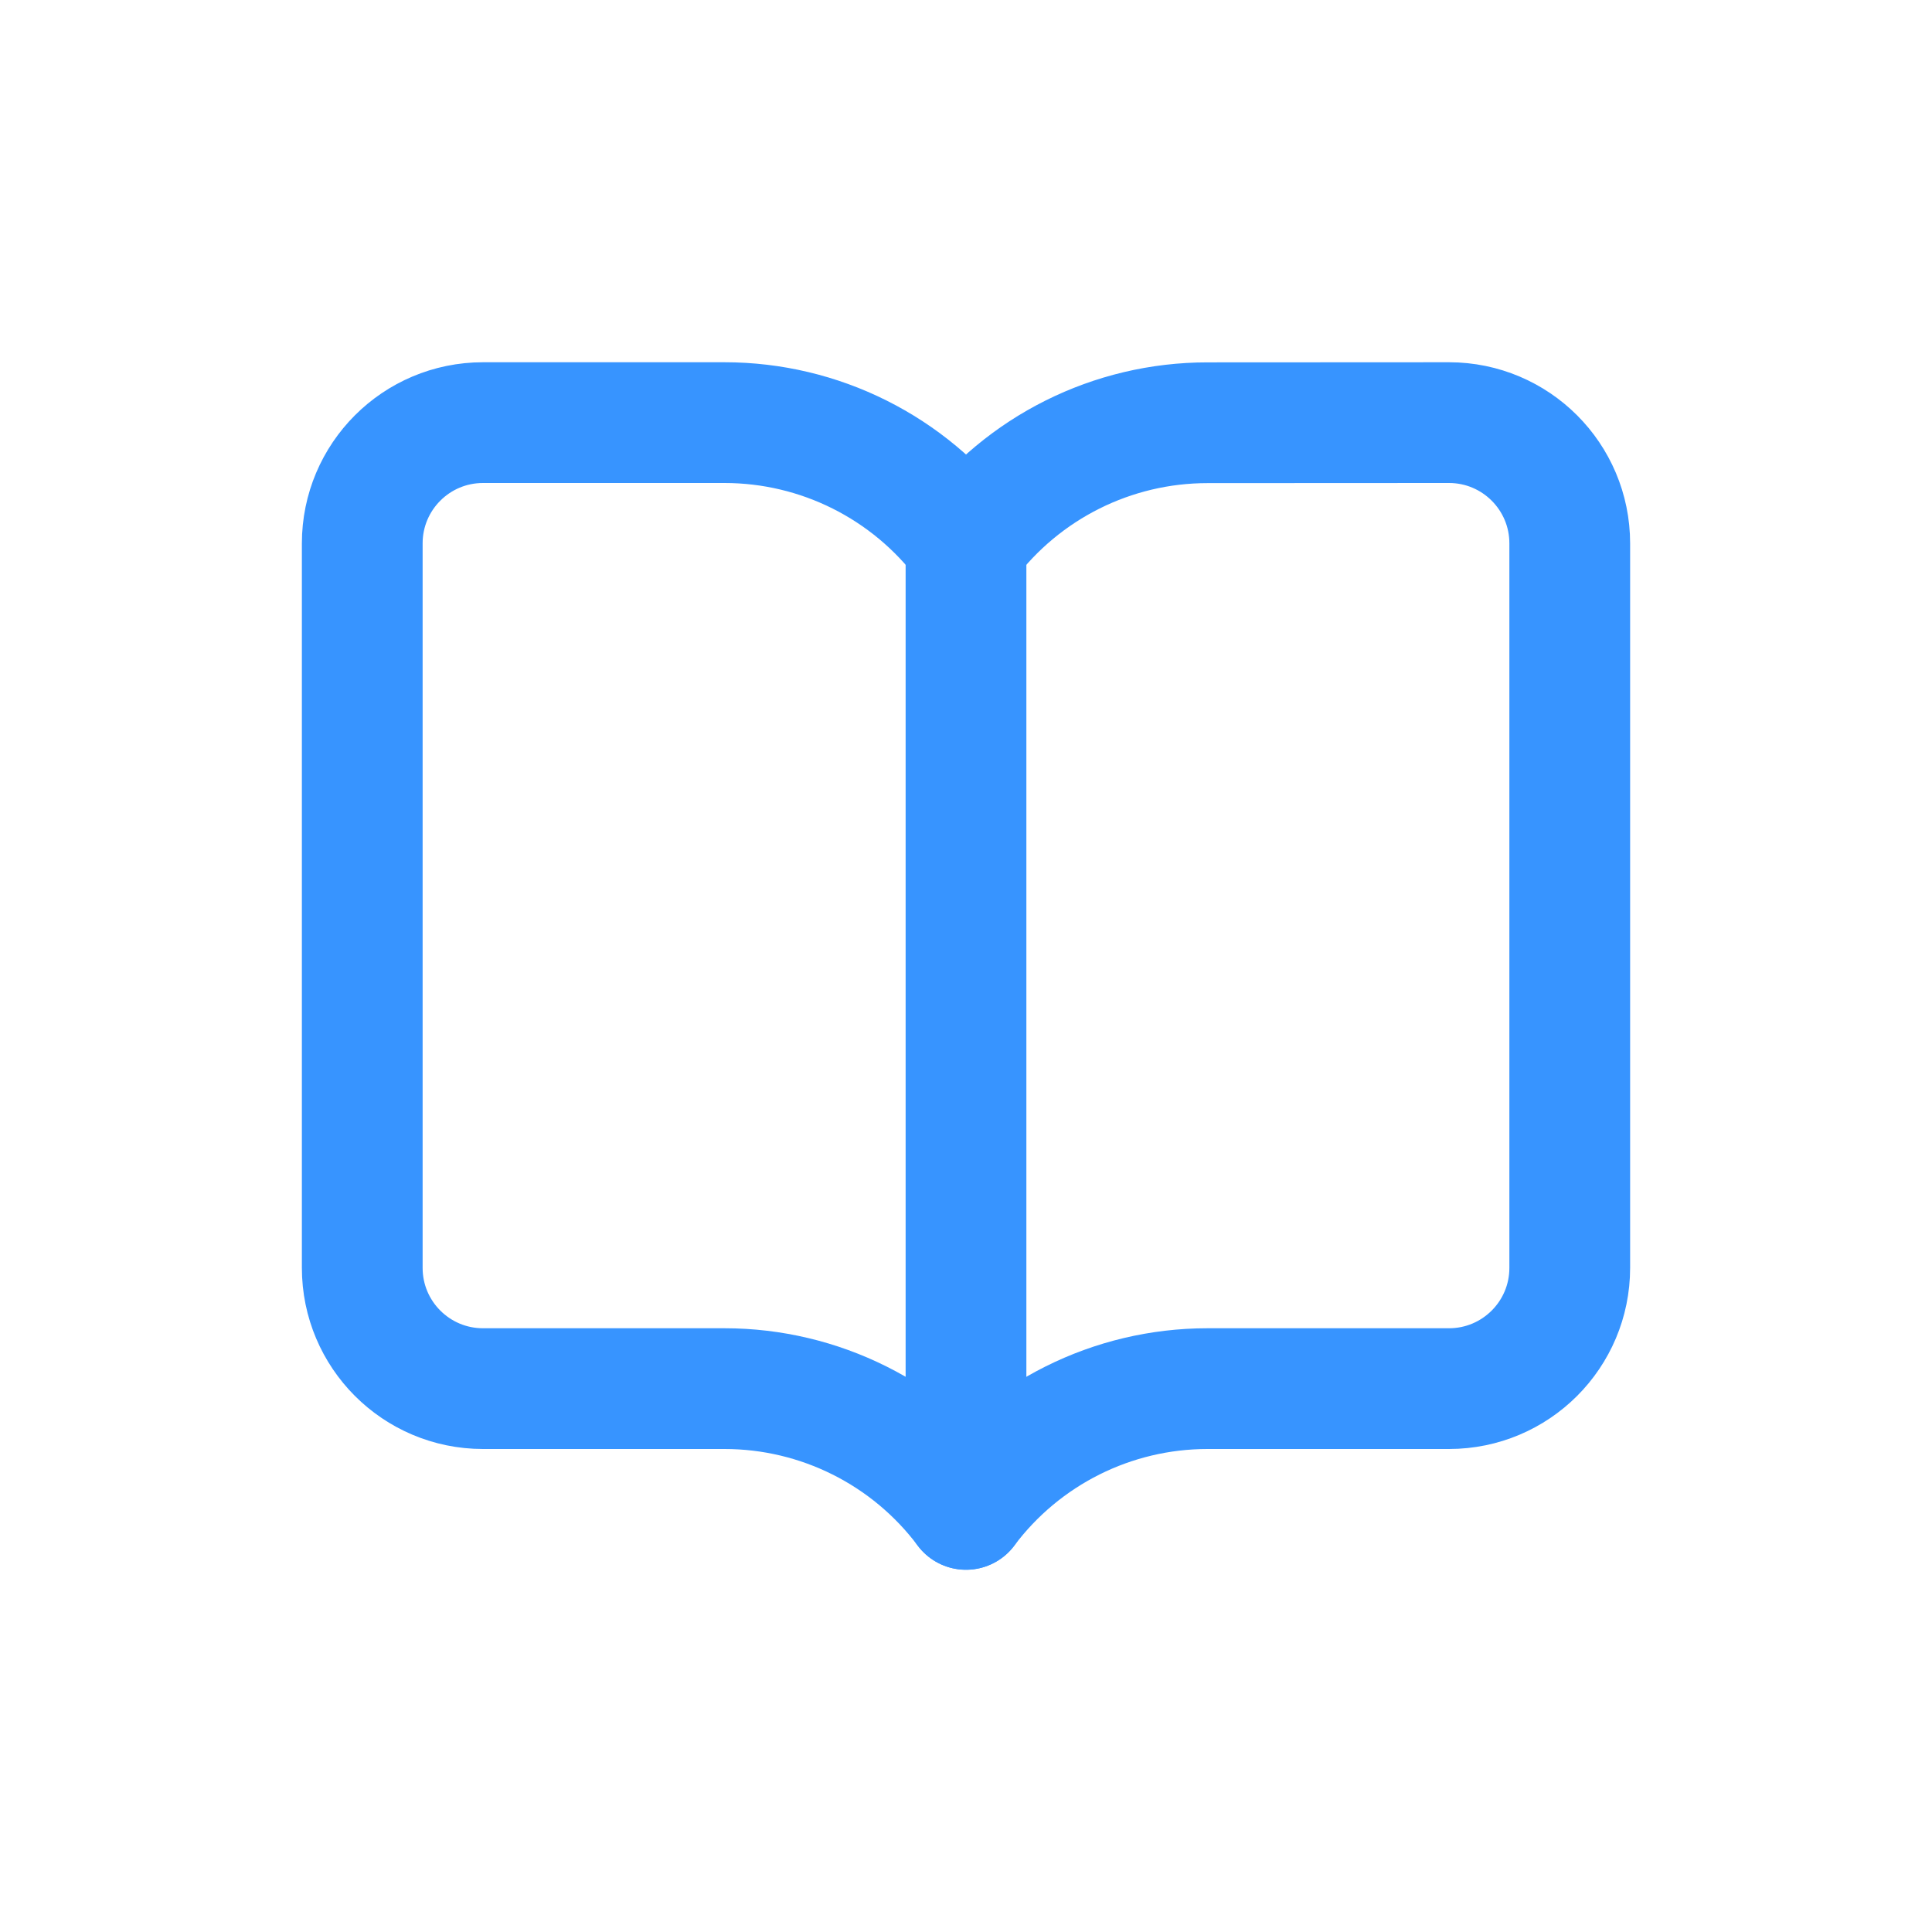
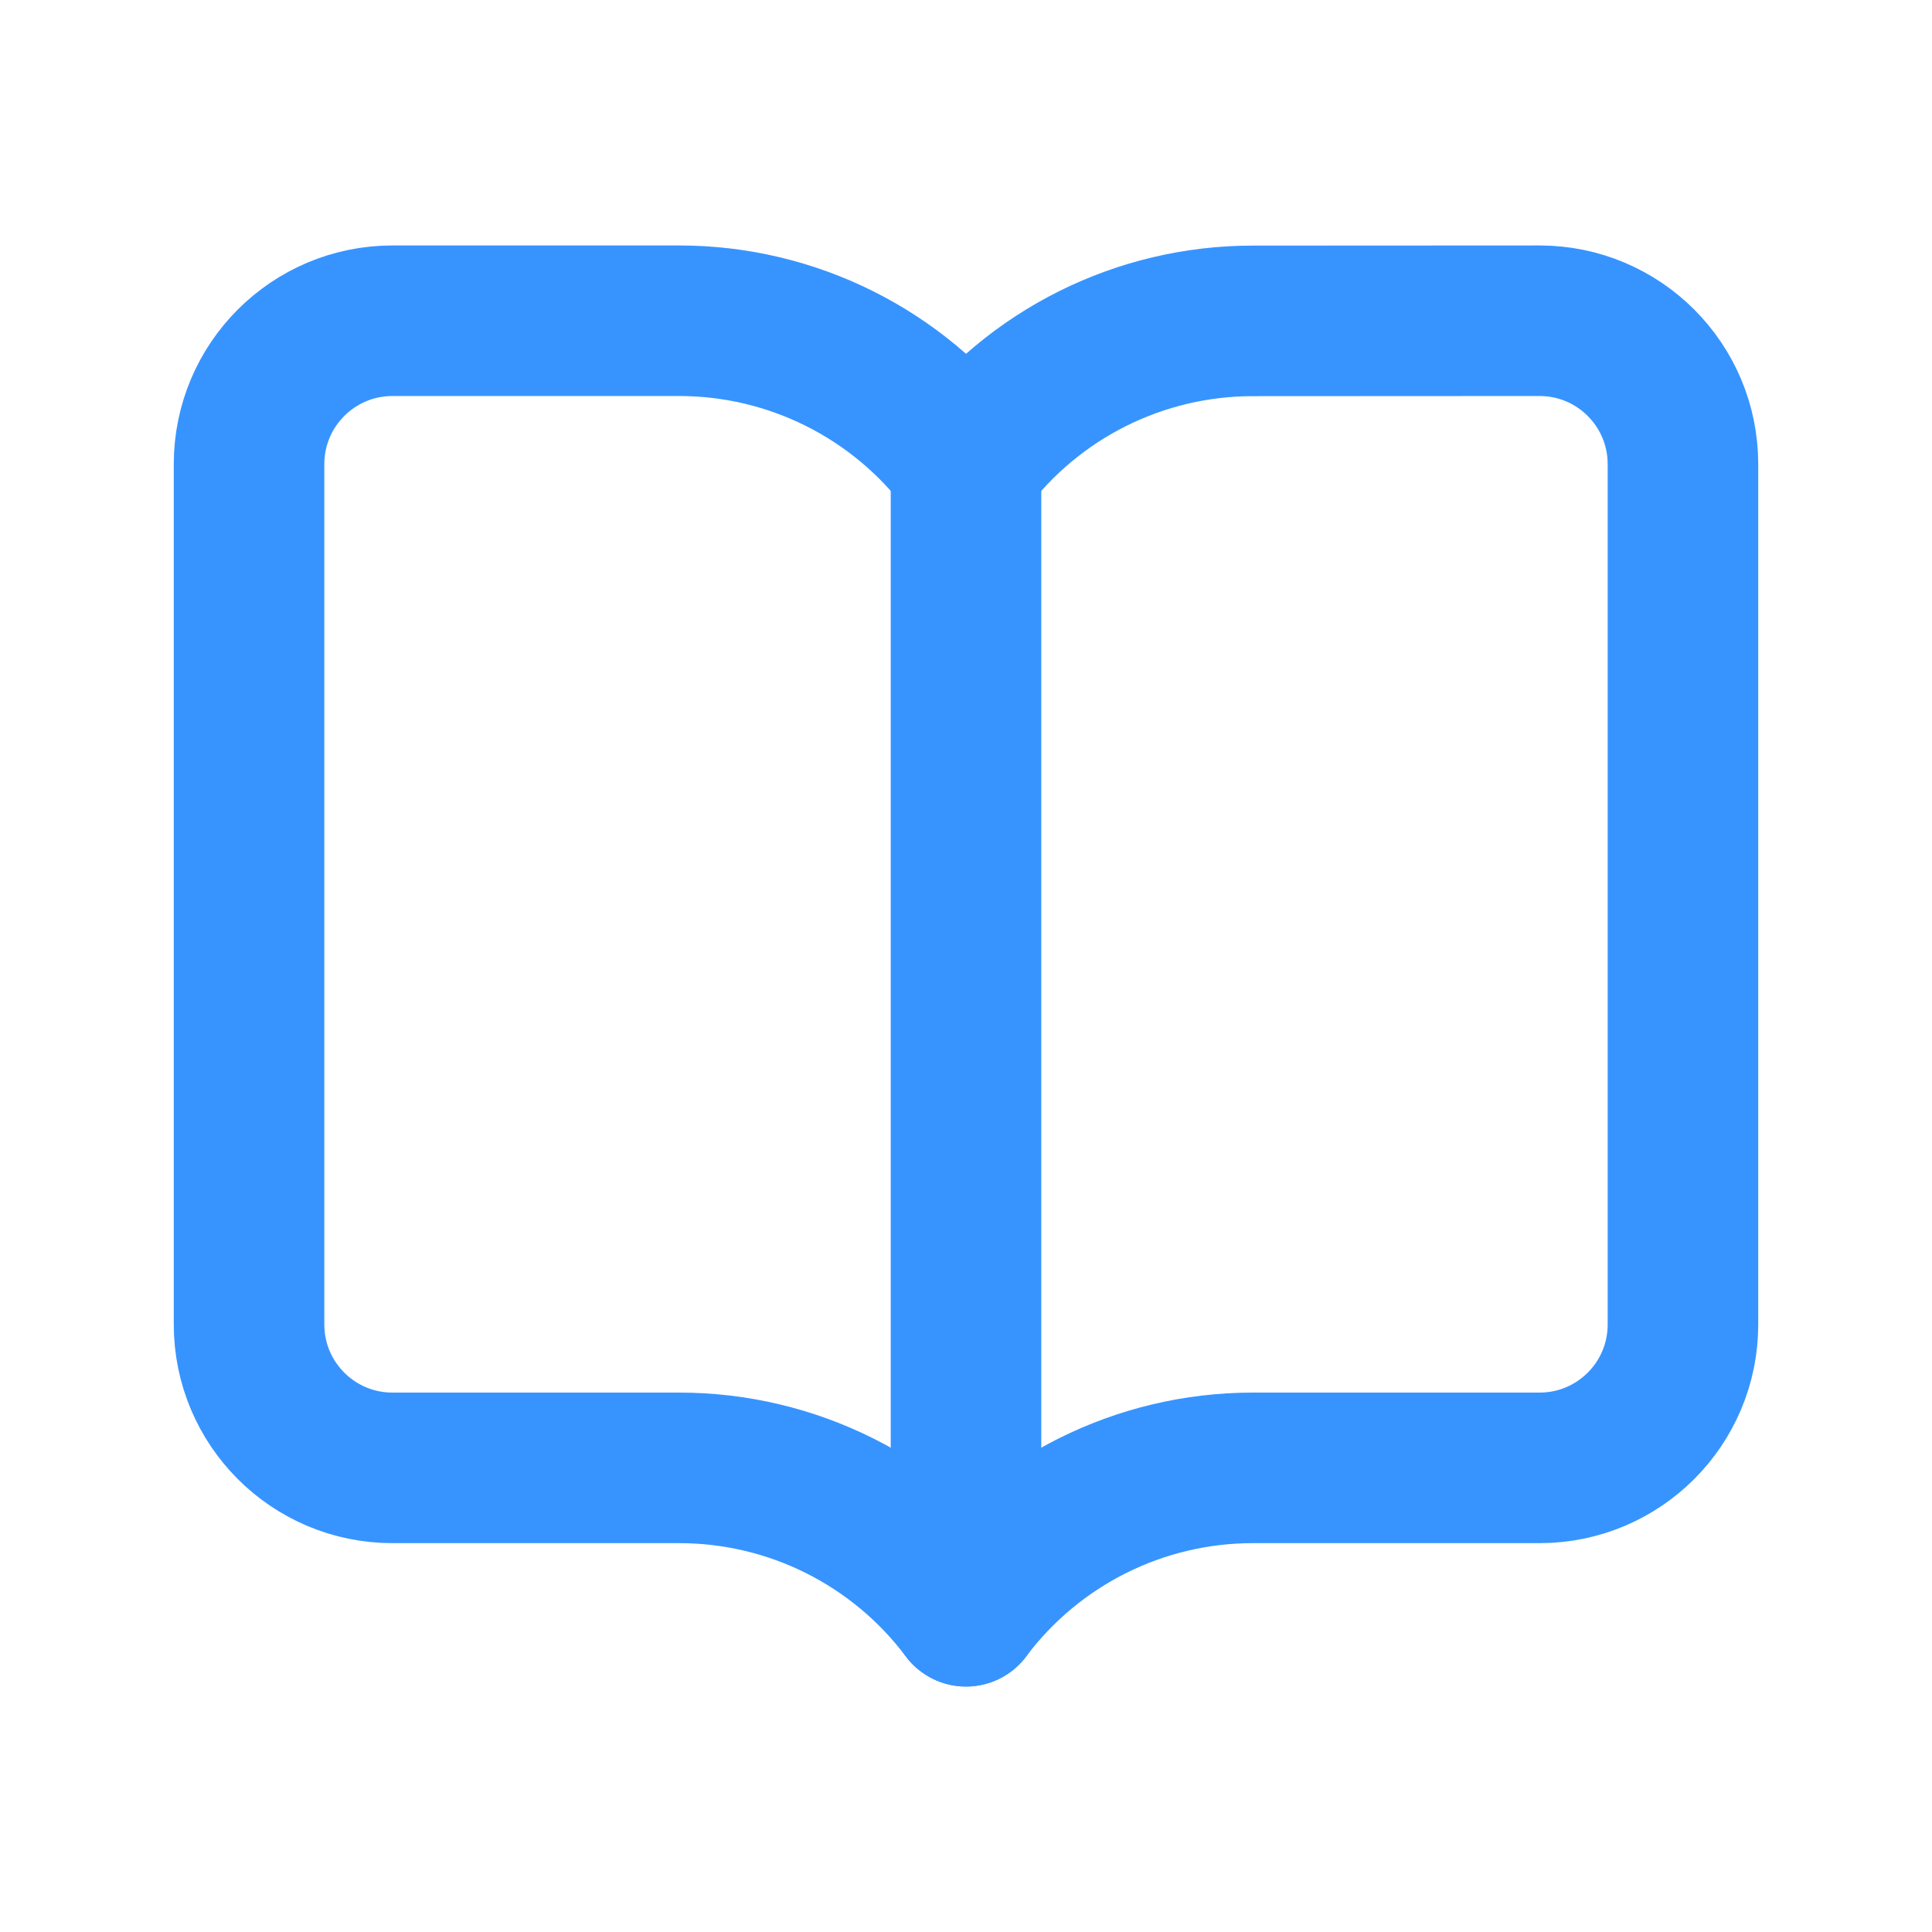
<svg xmlns="http://www.w3.org/2000/svg" viewBox="0 0 256 256">
-   <g fill="none" stroke="#3794ff" stroke-width="2" stroke-linecap="round" stroke-linejoin="round" transform="translate(32 32) scale(8)">
+   <g fill="none" stroke="#3794ff" stroke-width="2.1" stroke-linecap="round" stroke-linejoin="round" transform="translate(14 14) scale(9.5)">
    <path d="M12 5v16" />
    <path d="M20.001 19A2 2 0 0 0 22 17V5a2 2 0 0 0-1.999-2L16 3.002A5 5 0 0 0 12 5a5 5 0 0 0-4-2H4a2 2 0 0 0-2 2v12a2 2 0 0 0 1.999 2H8a5 5 0 0 1 4 2 5 5 0 0 1 4-2z" />
  </g>
</svg>
